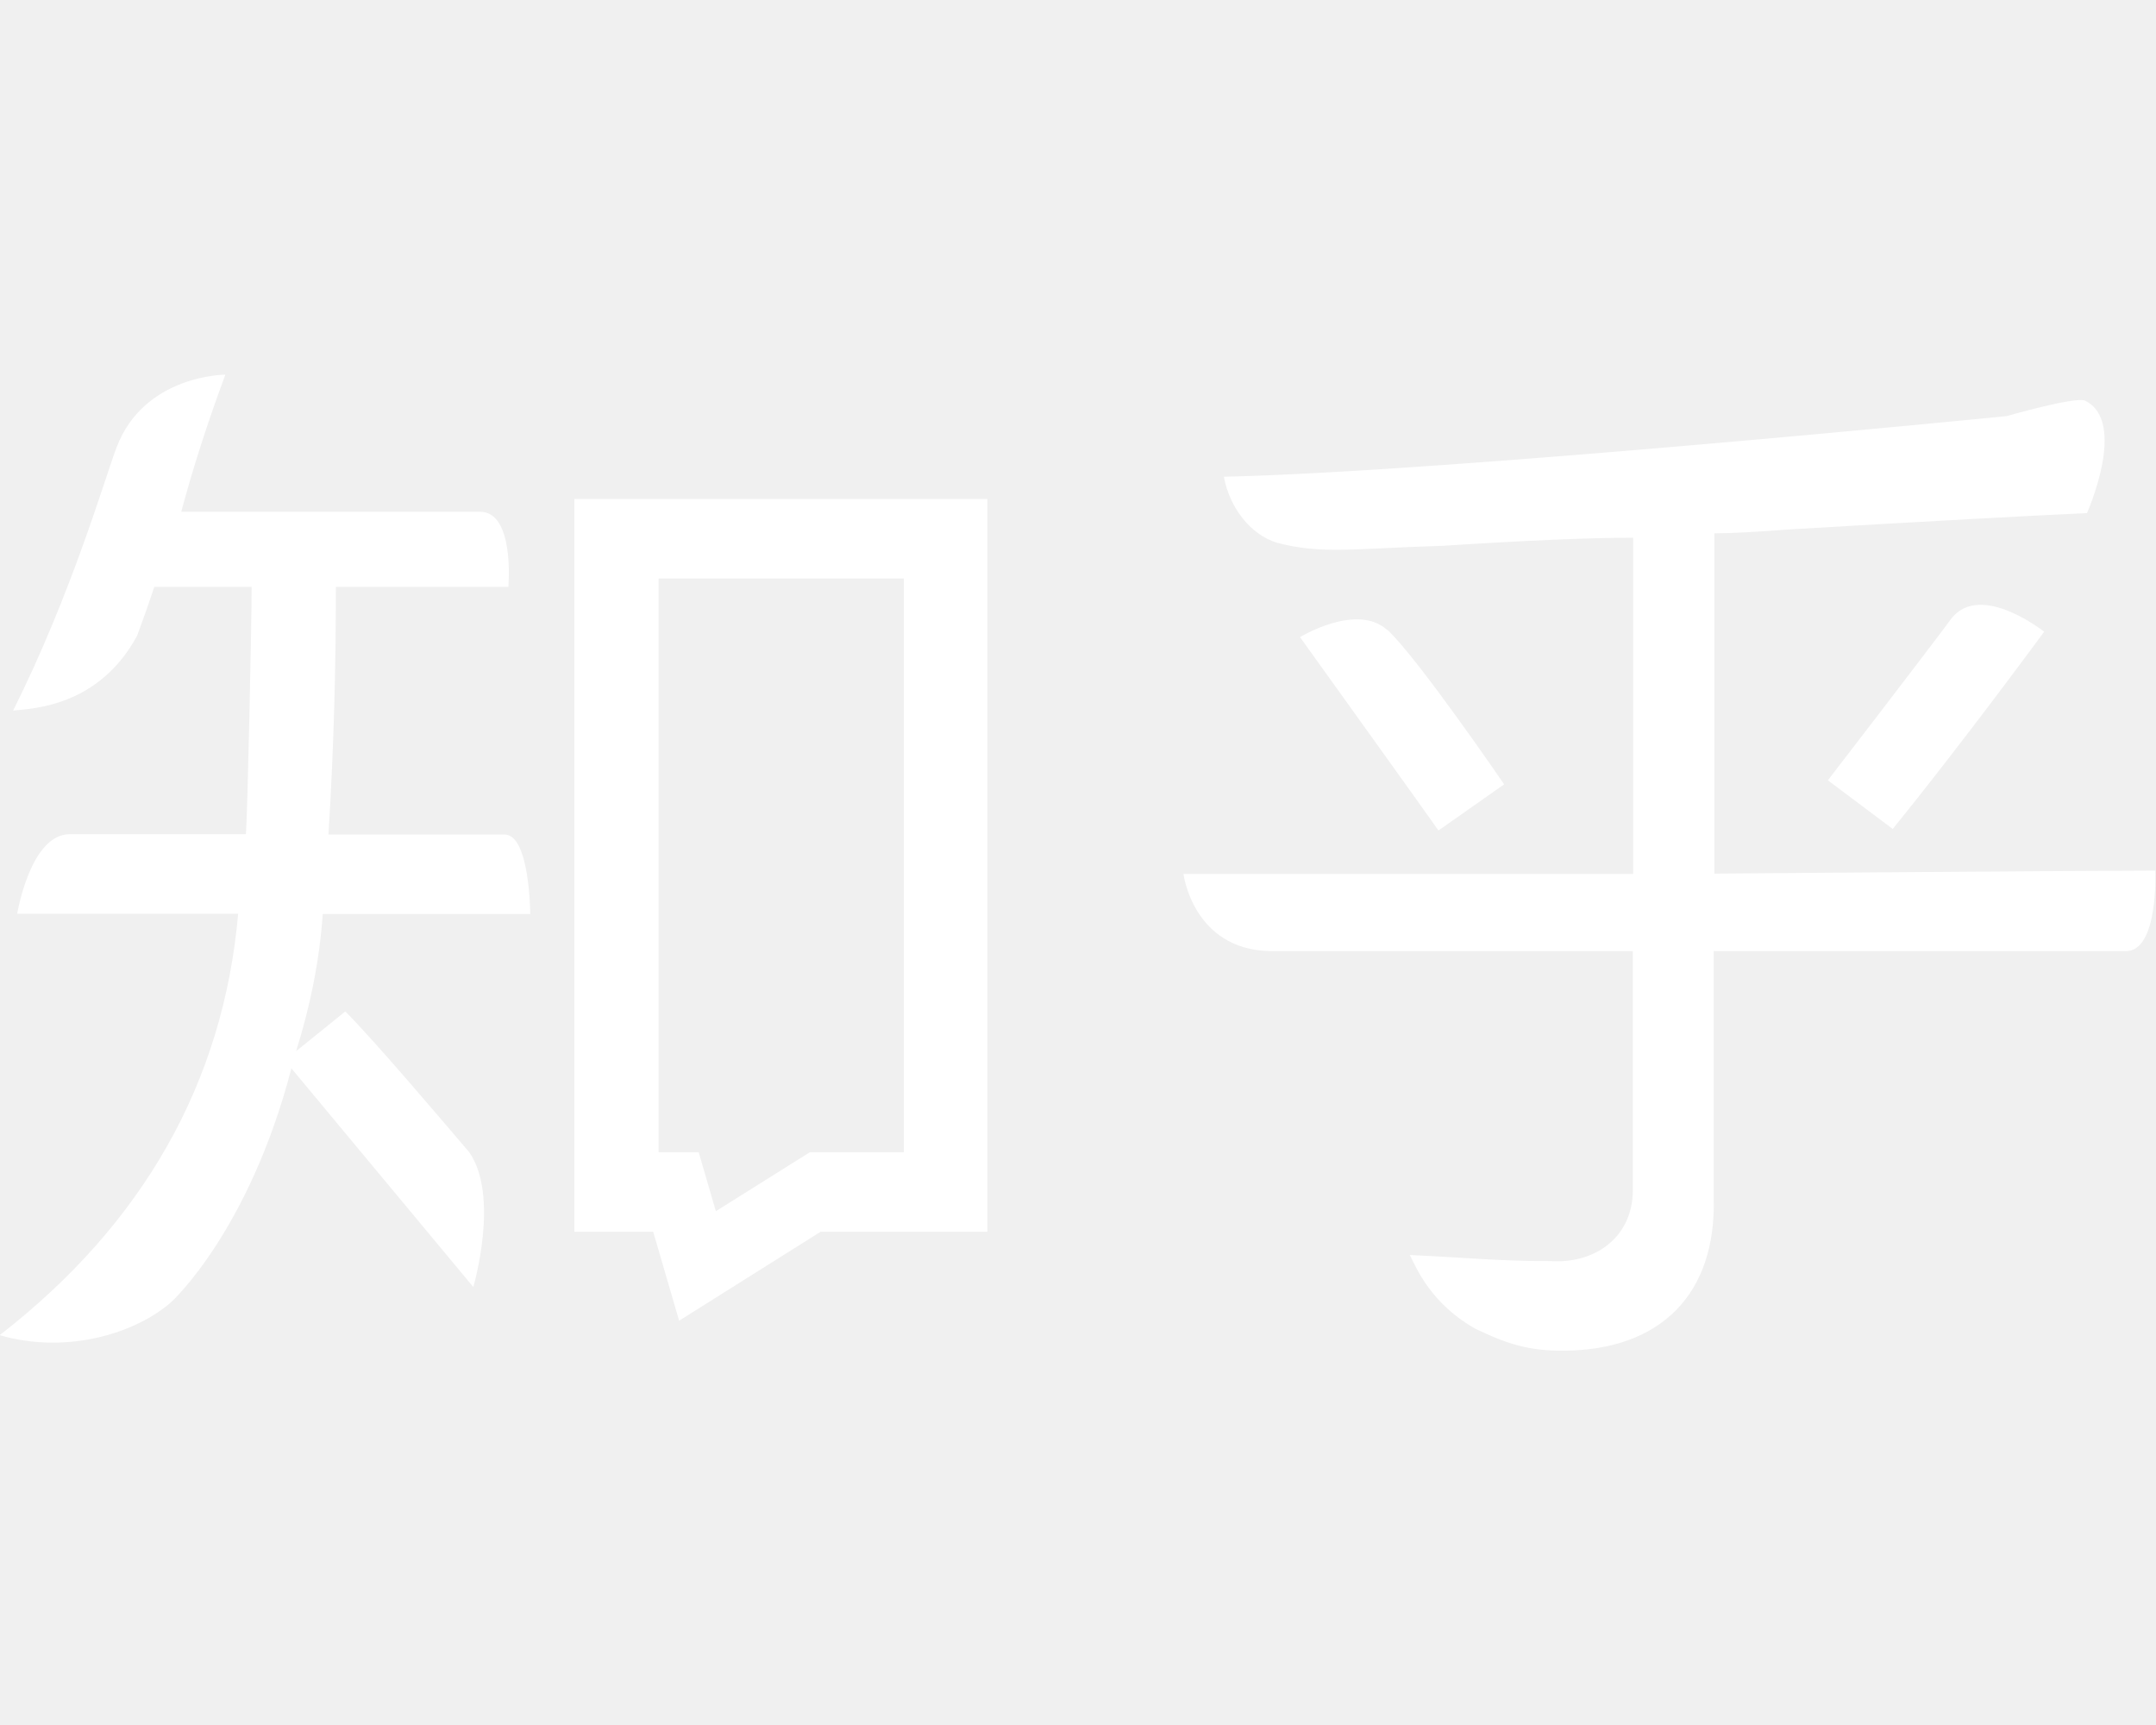
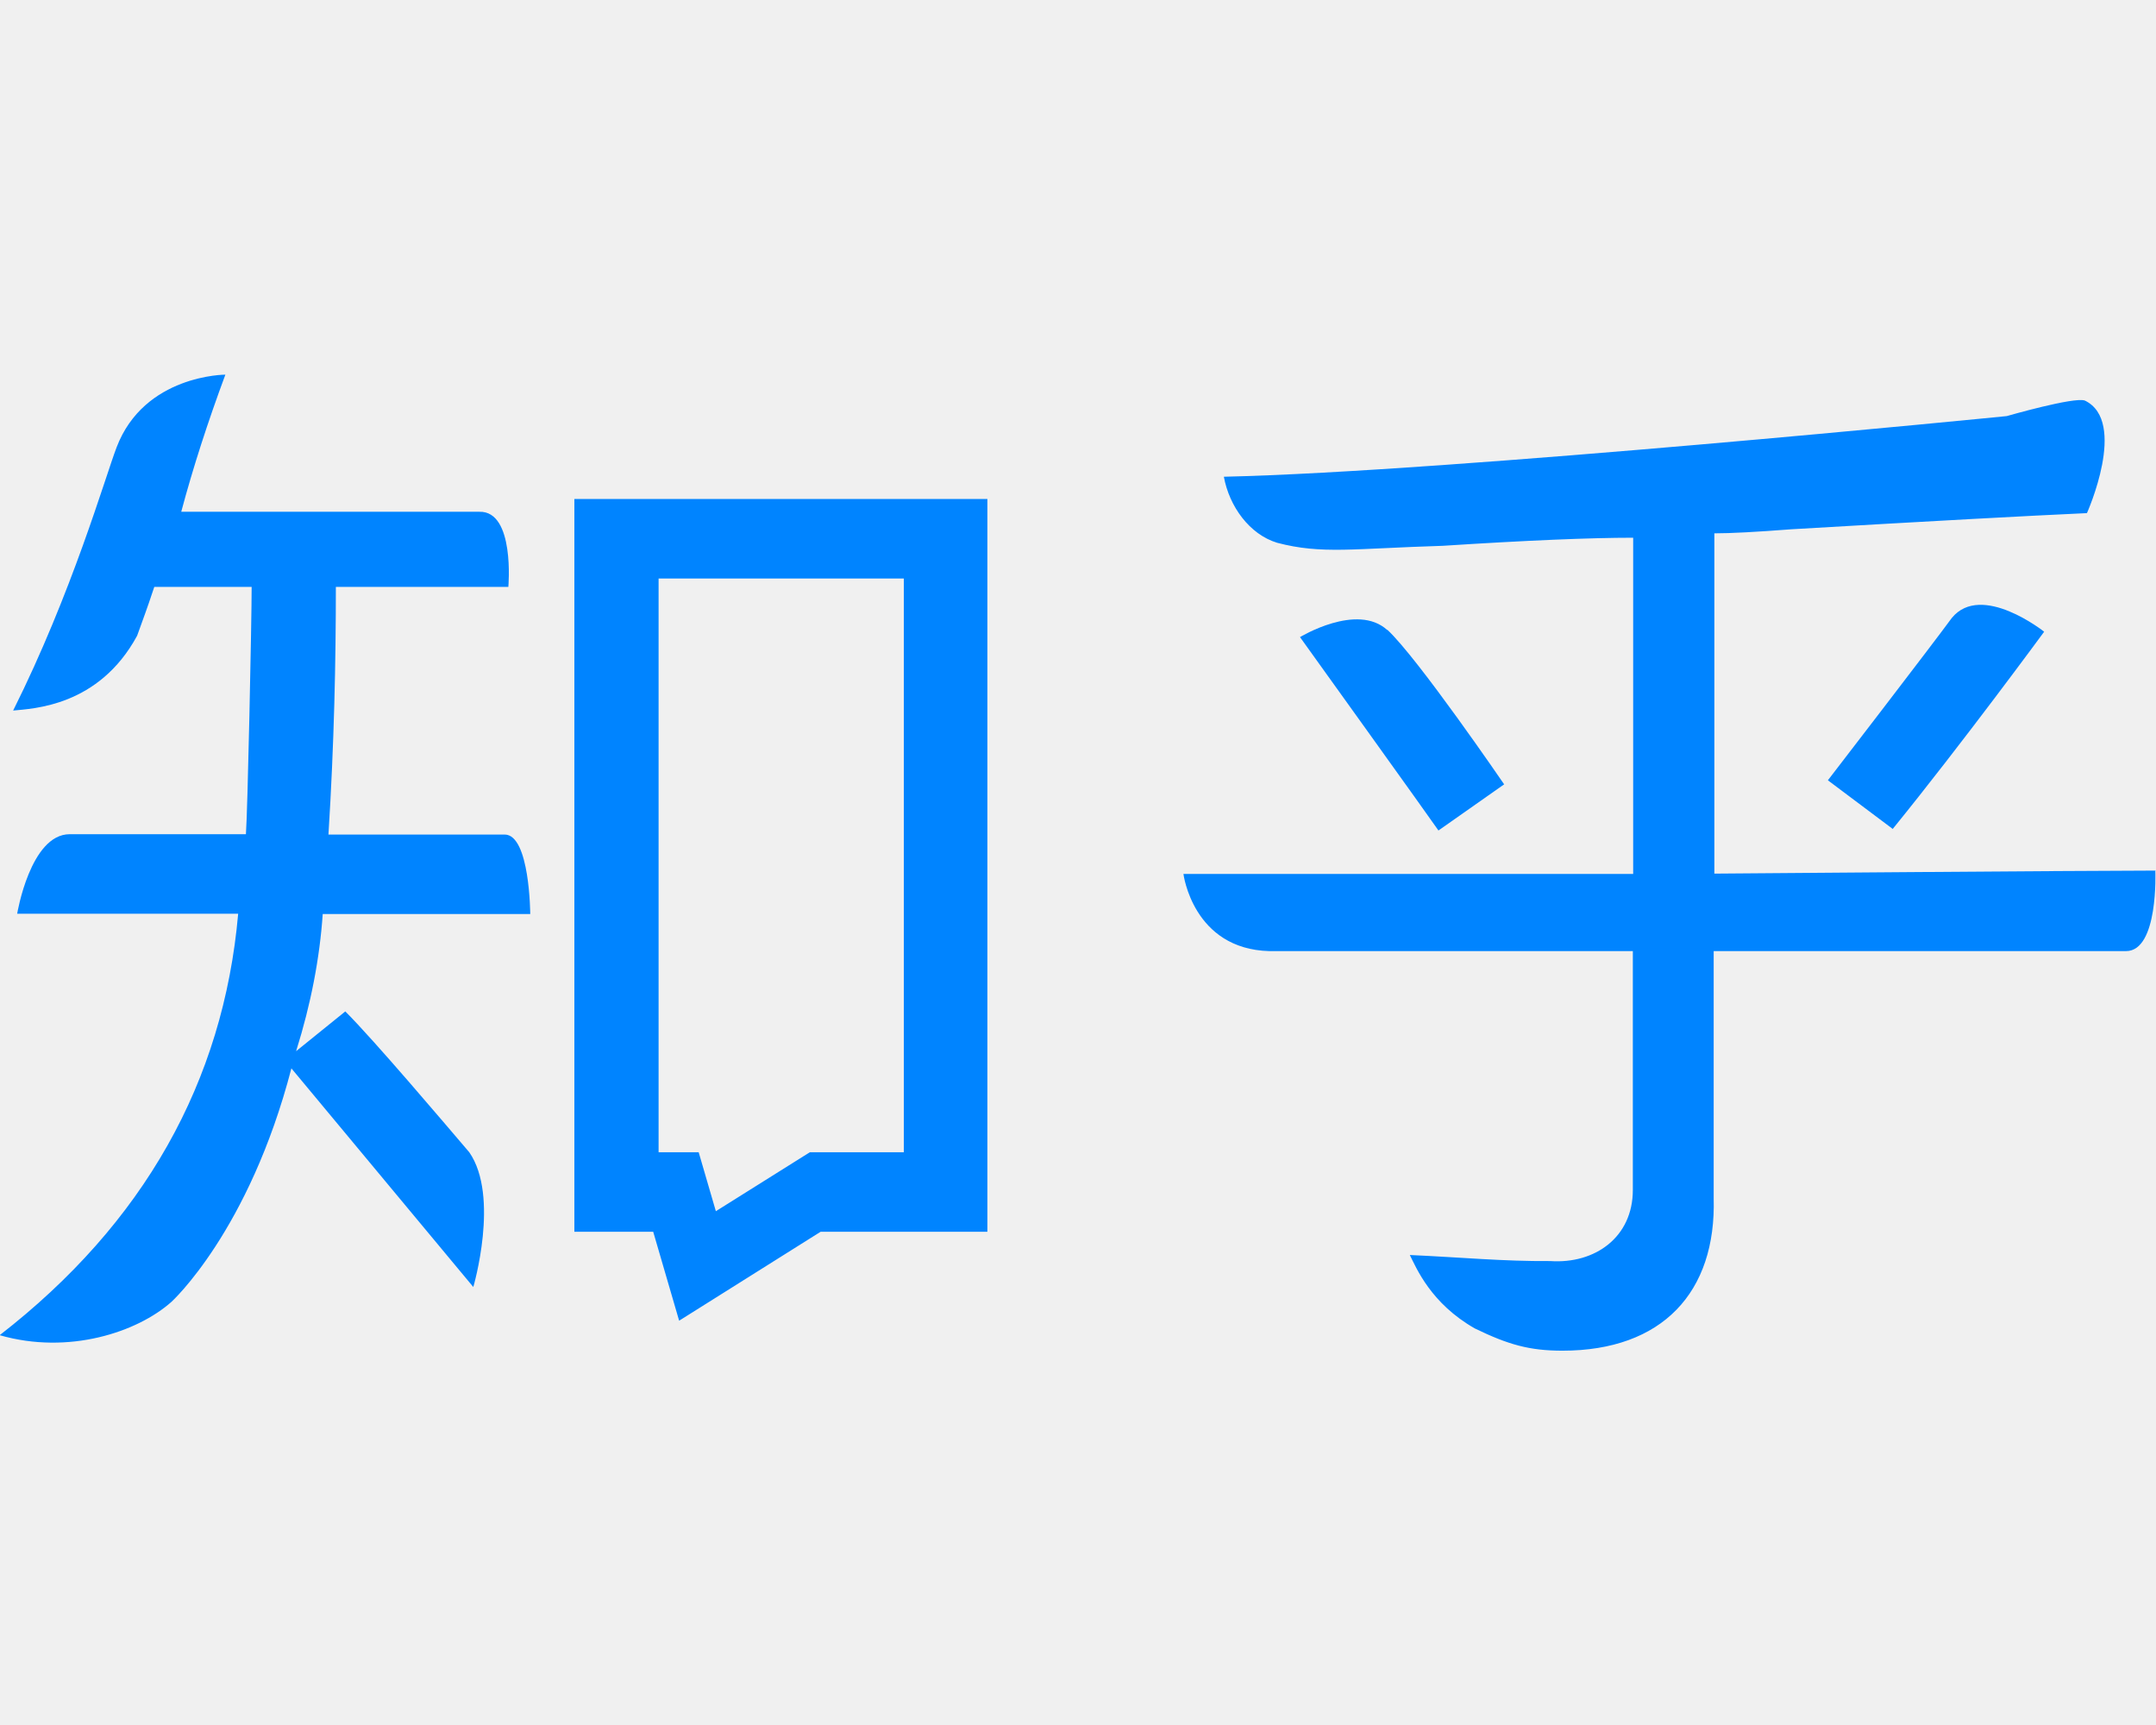
<svg xmlns="http://www.w3.org/2000/svg" viewBox="0 0 640 512">
-   <path fill="#ffffff" d="M170.5 148.1l0 217.5 23.4 0 7.7 26.4 42-26.4 49.5 0 0-217.5-122.7 0zm97.8 193.9l-27.9 0-27.9 17.5-5.1-17.5-11.9 0 0-170.3 72.8 0 0 170.3zM149.8 247.7l-52.3 0c1.7-27.1 2.2-51.6 2.2-73.5l51.2 0s2-22.6-8.6-22.3l-88.5 0c3.5-13.1 7.9-26.7 13.1-40.7 0 0-24.1 0-32.3 21.6-3.4 8.9-13.2 43.1-30.7 78.1 5.9-.6 25.4-1.2 36.8-22.2 2.1-5.9 2.5-6.7 5.1-14.5l28.9 0c0 10.5-1.2 66.9-1.7 73.4l-52.3 0c-11.7 0-15.6 23.6-15.6 23.6l65.6 0c-4.4 49.9-28 91.9-70.8 125.1 20.5 5.9 40.9-.9 51-9.9 0 0 23-20.9 35.6-69.3l54 64.9s7.9-26.9-1.2-40c-7.6-8.9-28.1-33.1-36.8-41.8L87.9 312c4.4-14 7-27.6 7.9-40.7l61.6 0s-.1-23.6-7.6-23.6l0 0zm412-1.6c20.8-25.6 45-58.6 45-58.6s-18.6-14.8-27.4-4.1c-6 8.2-36.8 48.2-36.8 48.2l19.2 14.4zM411.8 187c-9-8.2-25.9 2.1-25.9 2.1s39.5 55 41.1 57.4l19.5-13.7s-25.7-37.6-34.7-45.9l0 0 0 0zM640 258.4c-19.8 0-130.9 .9-131.1 .9l0-101c4.8 0 12.4-.4 22.8-1.2 40.9-2.4 70.1-4 87.8-4.8 0 0 12.2-27.2-.6-33.4-3.1-1.2-23.2 4.6-23.2 4.6s-165.2 16.5-232.4 18c1.6 8.8 7.6 17.1 15.8 19.6 13.3 3.5 22.7 1.7 49.2 .9 24.8-1.6 43.7-2.4 56.5-2.4l0 99.8-133.5 0s2.8 22.3 25.5 22.9l107.9 0 0 70.9c0 14-11.2 22-24.5 21.1-14.1 .1-26.1-1.1-41.7-1.8 2 4 6.3 14.4 19.3 21.8 9.9 4.8 16.2 6.6 26 6.6 29.6 0 45.7-17.3 44.9-45.3l0-73.3 122.4 0c9.7 0 8.7-23.8 8.7-23.8l0 0z" />
+   <path fill="#0084FF" d="M170.5 148.1l0 217.5 23.4 0 7.7 26.4 42-26.4 49.5 0 0-217.5-122.7 0zm97.8 193.9l-27.9 0-27.9 17.5-5.1-17.5-11.9 0 0-170.3 72.8 0 0 170.3zM149.8 247.7l-52.3 0c1.7-27.1 2.2-51.6 2.2-73.5l51.2 0s2-22.6-8.6-22.3l-88.5 0c3.5-13.1 7.9-26.7 13.1-40.7 0 0-24.1 0-32.3 21.6-3.4 8.9-13.2 43.1-30.7 78.1 5.9-.6 25.4-1.2 36.8-22.2 2.1-5.9 2.5-6.7 5.1-14.5l28.9 0c0 10.5-1.2 66.9-1.7 73.4l-52.3 0c-11.7 0-15.6 23.6-15.6 23.6l65.6 0c-4.4 49.9-28 91.9-70.8 125.1 20.5 5.9 40.9-.9 51-9.9 0 0 23-20.9 35.6-69.3l54 64.9s7.9-26.9-1.2-40c-7.6-8.9-28.1-33.1-36.8-41.8L87.9 312c4.4-14 7-27.6 7.9-40.7l61.6 0s-.1-23.6-7.6-23.6l0 0zm412-1.6c20.8-25.6 45-58.6 45-58.6s-18.6-14.8-27.4-4.1c-6 8.2-36.8 48.2-36.8 48.2l19.2 14.4zM411.8 187c-9-8.2-25.9 2.1-25.9 2.1s39.5 55 41.1 57.4l19.5-13.7s-25.7-37.6-34.7-45.9l0 0 0 0zM640 258.4c-19.8 0-130.9 .9-131.1 .9l0-101c4.8 0 12.4-.4 22.8-1.2 40.9-2.4 70.1-4 87.8-4.8 0 0 12.2-27.2-.6-33.4-3.1-1.2-23.2 4.6-23.2 4.6s-165.2 16.5-232.4 18c1.6 8.8 7.6 17.1 15.8 19.6 13.3 3.5 22.7 1.7 49.2 .9 24.8-1.6 43.7-2.4 56.5-2.4l0 99.8-133.5 0s2.8 22.3 25.5 22.9l107.9 0 0 70.9c0 14-11.2 22-24.5 21.1-14.1 .1-26.1-1.1-41.7-1.8 2 4 6.3 14.4 19.3 21.8 9.9 4.8 16.2 6.6 26 6.6 29.6 0 45.7-17.3 44.9-45.3l0-73.3 122.4 0c9.7 0 8.7-23.8 8.7-23.8l0 0z" />
</svg>
